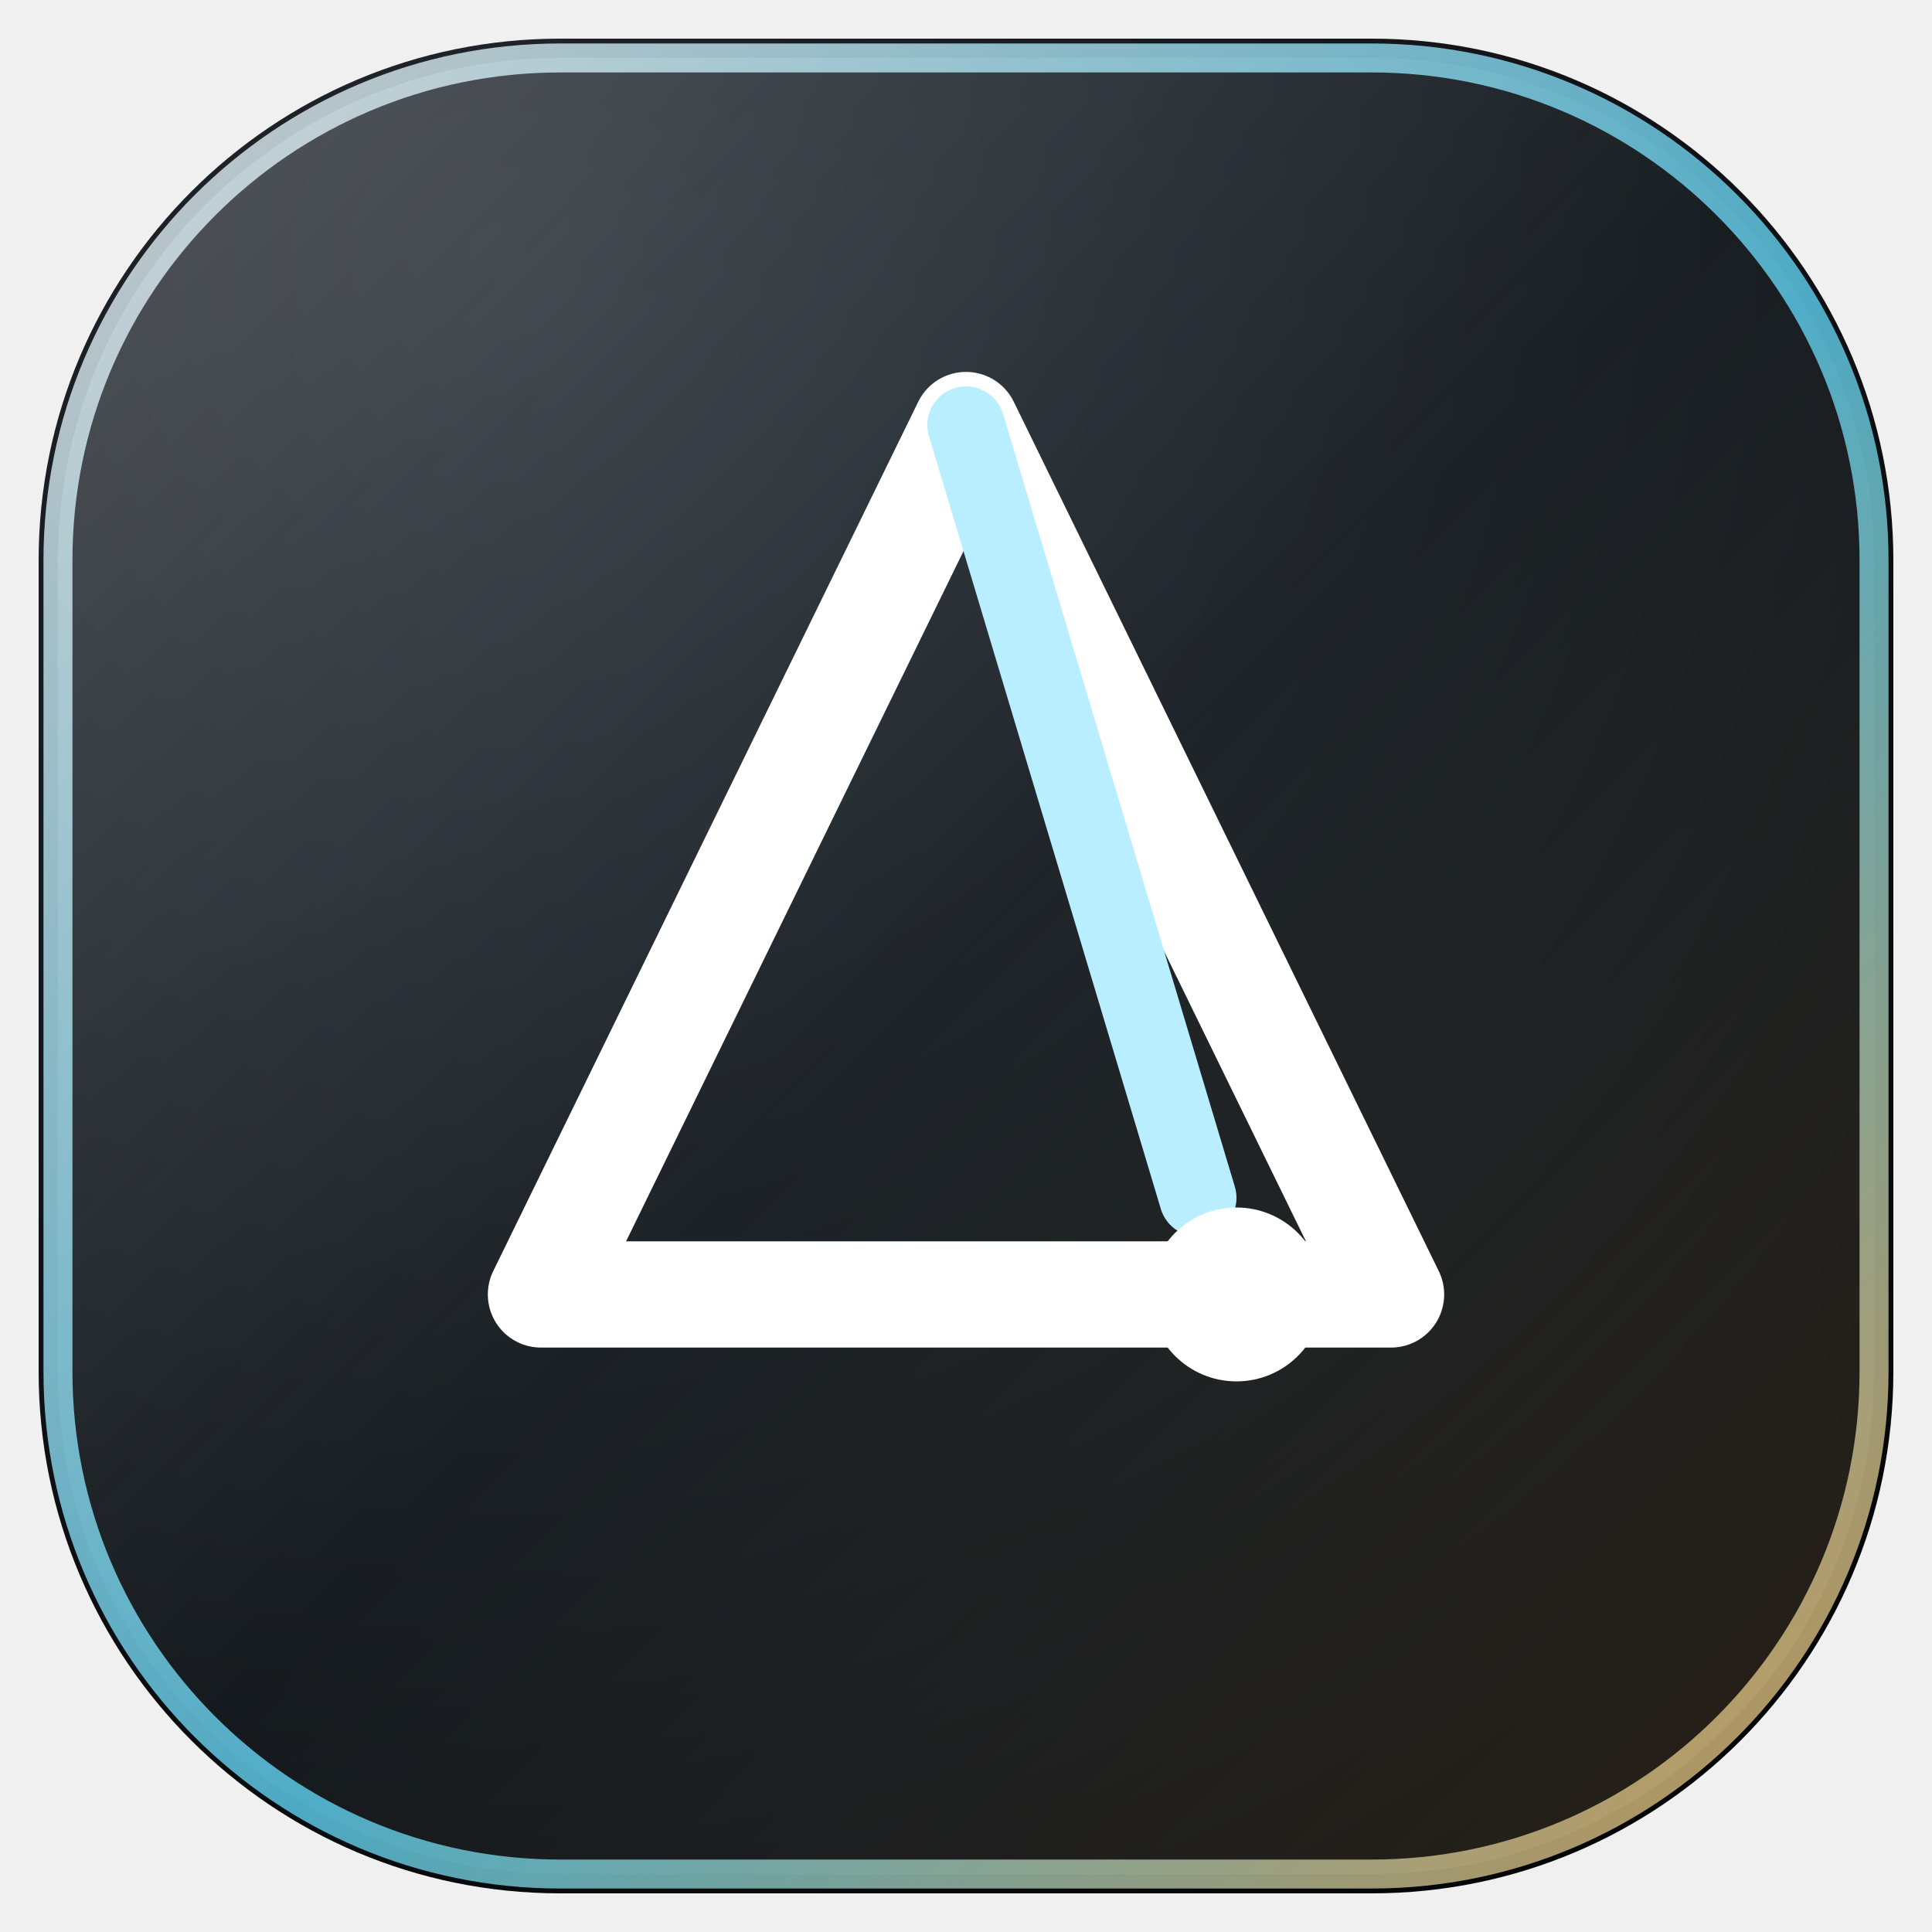
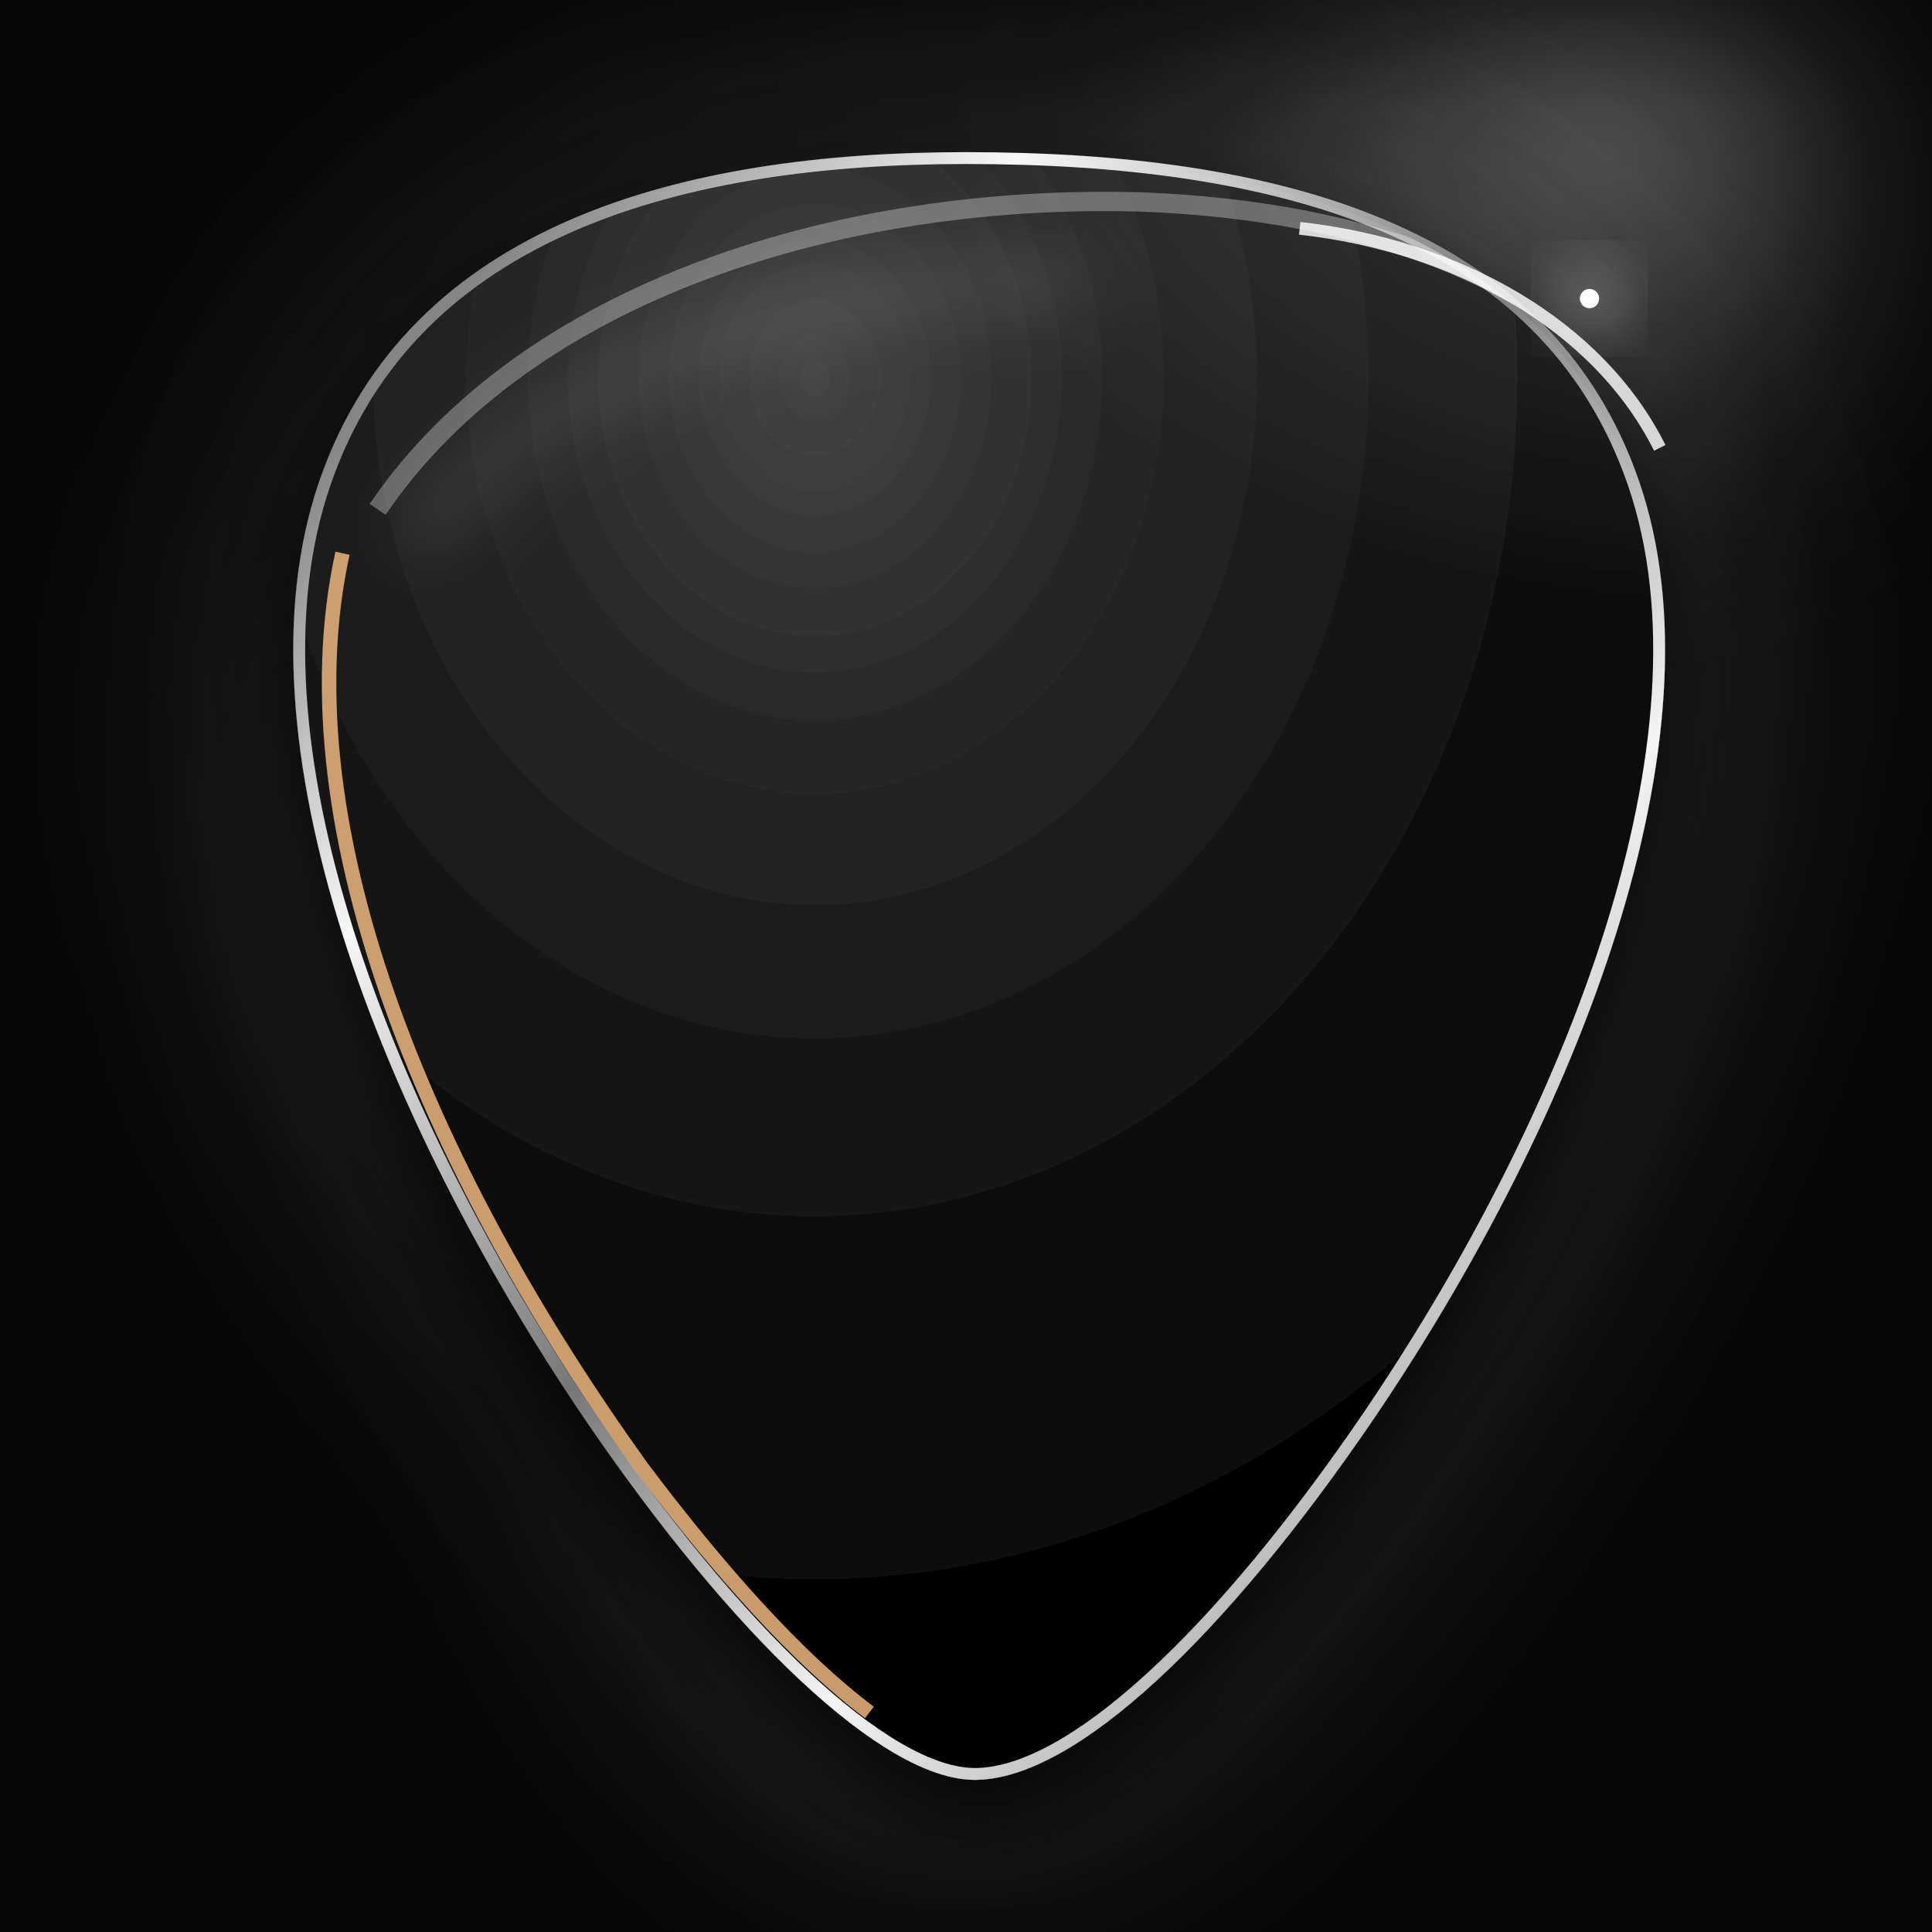
- <svg xmlns="http://www.w3.org/2000/svg" viewBox="0 0 100 100">
+ <svg xmlns="http://www.w3.org/2000/svg" viewBox="0 0 220 220">
+   <rect width="220" height="220" fill="#080808" />
  <defs>
-     <linearGradient id="glass" x1="0" y1="0" x2="1" y2="1">
-       <stop offset="0" stop-color="#fff" stop-opacity=".24" />
-       <stop offset=".5" stop-color="#b9eaff" stop-opacity=".06" />
-       <stop offset="1" stop-color="#ffbd66" stop-opacity=".15" />
+     <radialGradient id="splash-pick-fill" cx="38%" cy="14%" r="92%">
+       <stop offset="0" stop-color="#454545" />
+       <stop offset=".24" stop-color="#272727" />
+       <stop offset=".58" stop-color="#101010" />
+       <stop offset=".88" stop-color="#030303" />
+       <stop offset="1" stop-color="#000" />
+     </radialGradient>
+     <linearGradient id="splash-pick-rim" x1=".13" y1=".08" x2=".91" y2=".88">
+       <stop offset="0" stop-color="#858585" />
+       <stop offset=".2" stop-color="#f7f7f7" />
+       <stop offset=".48" stop-color="#777" />
+       <stop offset=".72" stop-color="#f4f4f4" />
+       <stop offset="1" stop-color="#8b8b8b" />
    </linearGradient>
-     <linearGradient id="edge" x1="0" y1="0" x2="1" y2="1">
-       <stop stop-color="#fff" />
-       <stop offset=".55" stop-color="#62ddff" />
-       <stop offset="1" stop-color="#ffc16b" />
-     </linearGradient>
-     <radialGradient id="bg" cx=".25" cy=".12" r="1">
-       <stop stop-color="#22262c" />
-       <stop offset="1" stop-color="#050608" />
+     <radialGradient id="splash-pick-glow" cx="78%" cy="10%" r="78%">
+       <stop offset="0" stop-color="#fff" stop-opacity=".92" />
+       <stop offset=".2" stop-color="#fff" stop-opacity=".38" />
+       <stop offset="1" stop-color="#fff" stop-opacity="0" />
    </radialGradient>
+     <radialGradient id="splash-pick-specular" cx="85%" cy="8%" r="85%">
+       <stop offset="0" stop-color="#fff" stop-opacity=".54" />
+       <stop offset=".28" stop-color="#fff" stop-opacity=".12" />
+       <stop offset="1" stop-color="#fff" stop-opacity="0" />
+     </radialGradient>
+     <filter id="splash-pick-blur" x="-80%" y="-80%" width="260%" height="260%">
+       <feGaussianBlur stdDeviation="13" />
+     </filter>
+     <filter id="splash-pick-soft-blur" x="-100%" y="-100%" width="300%" height="300%">
+       <feGaussianBlur stdDeviation="4" />
+     </filter>
+     <filter id="splash-pick-shadow" x="-50%" y="-50%" width="200%" height="200%">
+       <feGaussianBlur in="SourceAlpha" stdDeviation="4" result="blur" />
+       <feOffset dy="5" result="offset" />
+       <feComponentTransfer>
+         <feFuncA type="linear" slope=".65" />
+       </feComponentTransfer>
+       <feMerge>
+         <feMergeNode />
+         <feMergeNode in="SourceGraphic" />
+       </feMerge>
+     </filter>
+     <path id="splash-pick-shape" d="M110 18C78 18 47 26 37 55c-10 29 7 72 30 106 17 25 34 41 44 41 11 0 28-16 45-41 23-34 40-77 30-106-10-29-41-37-76-37Z" />
+     <clipPath id="splash-pick-clip">
+       <use href="#splash-pick-shape" />
+     </clipPath>
  </defs>
-   <rect x="2" y="2" width="96" height="96" rx="27" fill="url(#bg)" />
-   <rect x="3" y="3" width="94" height="94" rx="26" fill="url(#glass)" stroke="url(#edge)" stroke-opacity=".75" stroke-width="1.5" />
-   <path d="M50 22 28 67h44L50 22Z" fill="none" stroke="#fff" stroke-width="5.5" stroke-linejoin="round" />
-   <path d="M50 22 62 62" fill="none" stroke="#b8eeff" stroke-width="4" stroke-linecap="round" />
-   <circle cx="64" cy="67" r="4.5" fill="#fff" />
+   <ellipse cx="166" cy="30" rx="42" ry="36" fill="url(#splash-pick-glow)" filter="url(#splash-pick-blur)" />
+   <use href="#splash-pick-shape" fill="none" stroke="url(#splash-pick-rim)" stroke-width="3" opacity=".88" filter="url(#splash-pick-blur)" />
+   <use href="#splash-pick-shape" fill="url(#splash-pick-fill)" stroke="url(#splash-pick-rim)" stroke-width="1.35" filter="url(#splash-pick-shadow)" />
+   <g clip-path="url(#splash-pick-clip)">
+     <ellipse cx="161" cy="39" rx="58" ry="35" fill="url(#splash-pick-specular)" />
+     <path d="M43 58c17-25 53-36 87-35 26 1 47 9 58 24" fill="none" stroke="#fff" stroke-opacity=".32" stroke-width="2.2" />
+     <path d="M47 62c15-21 47-31 77-30" fill="none" stroke="#fff" stroke-opacity=".14" stroke-width="5" filter="url(#splash-pick-soft-blur)" />
+   </g>
+   <path d="M39 63c-7 32 11 72 34 104 9 12 18 22 26 28" fill="none" stroke="#f5bd83" stroke-opacity=".82" stroke-width="1.65" />
+   <path d="M148 26c18 2 34 11 41 25" fill="none" stroke="#fff" stroke-opacity=".82" stroke-width="1.45" />
+   <circle cx="181" cy="34" r="2.2" fill="#fff" filter="url(#splash-pick-soft-blur)" />
+   <circle cx="181" cy="34" r="1.1" fill="#fff" />
</svg>
